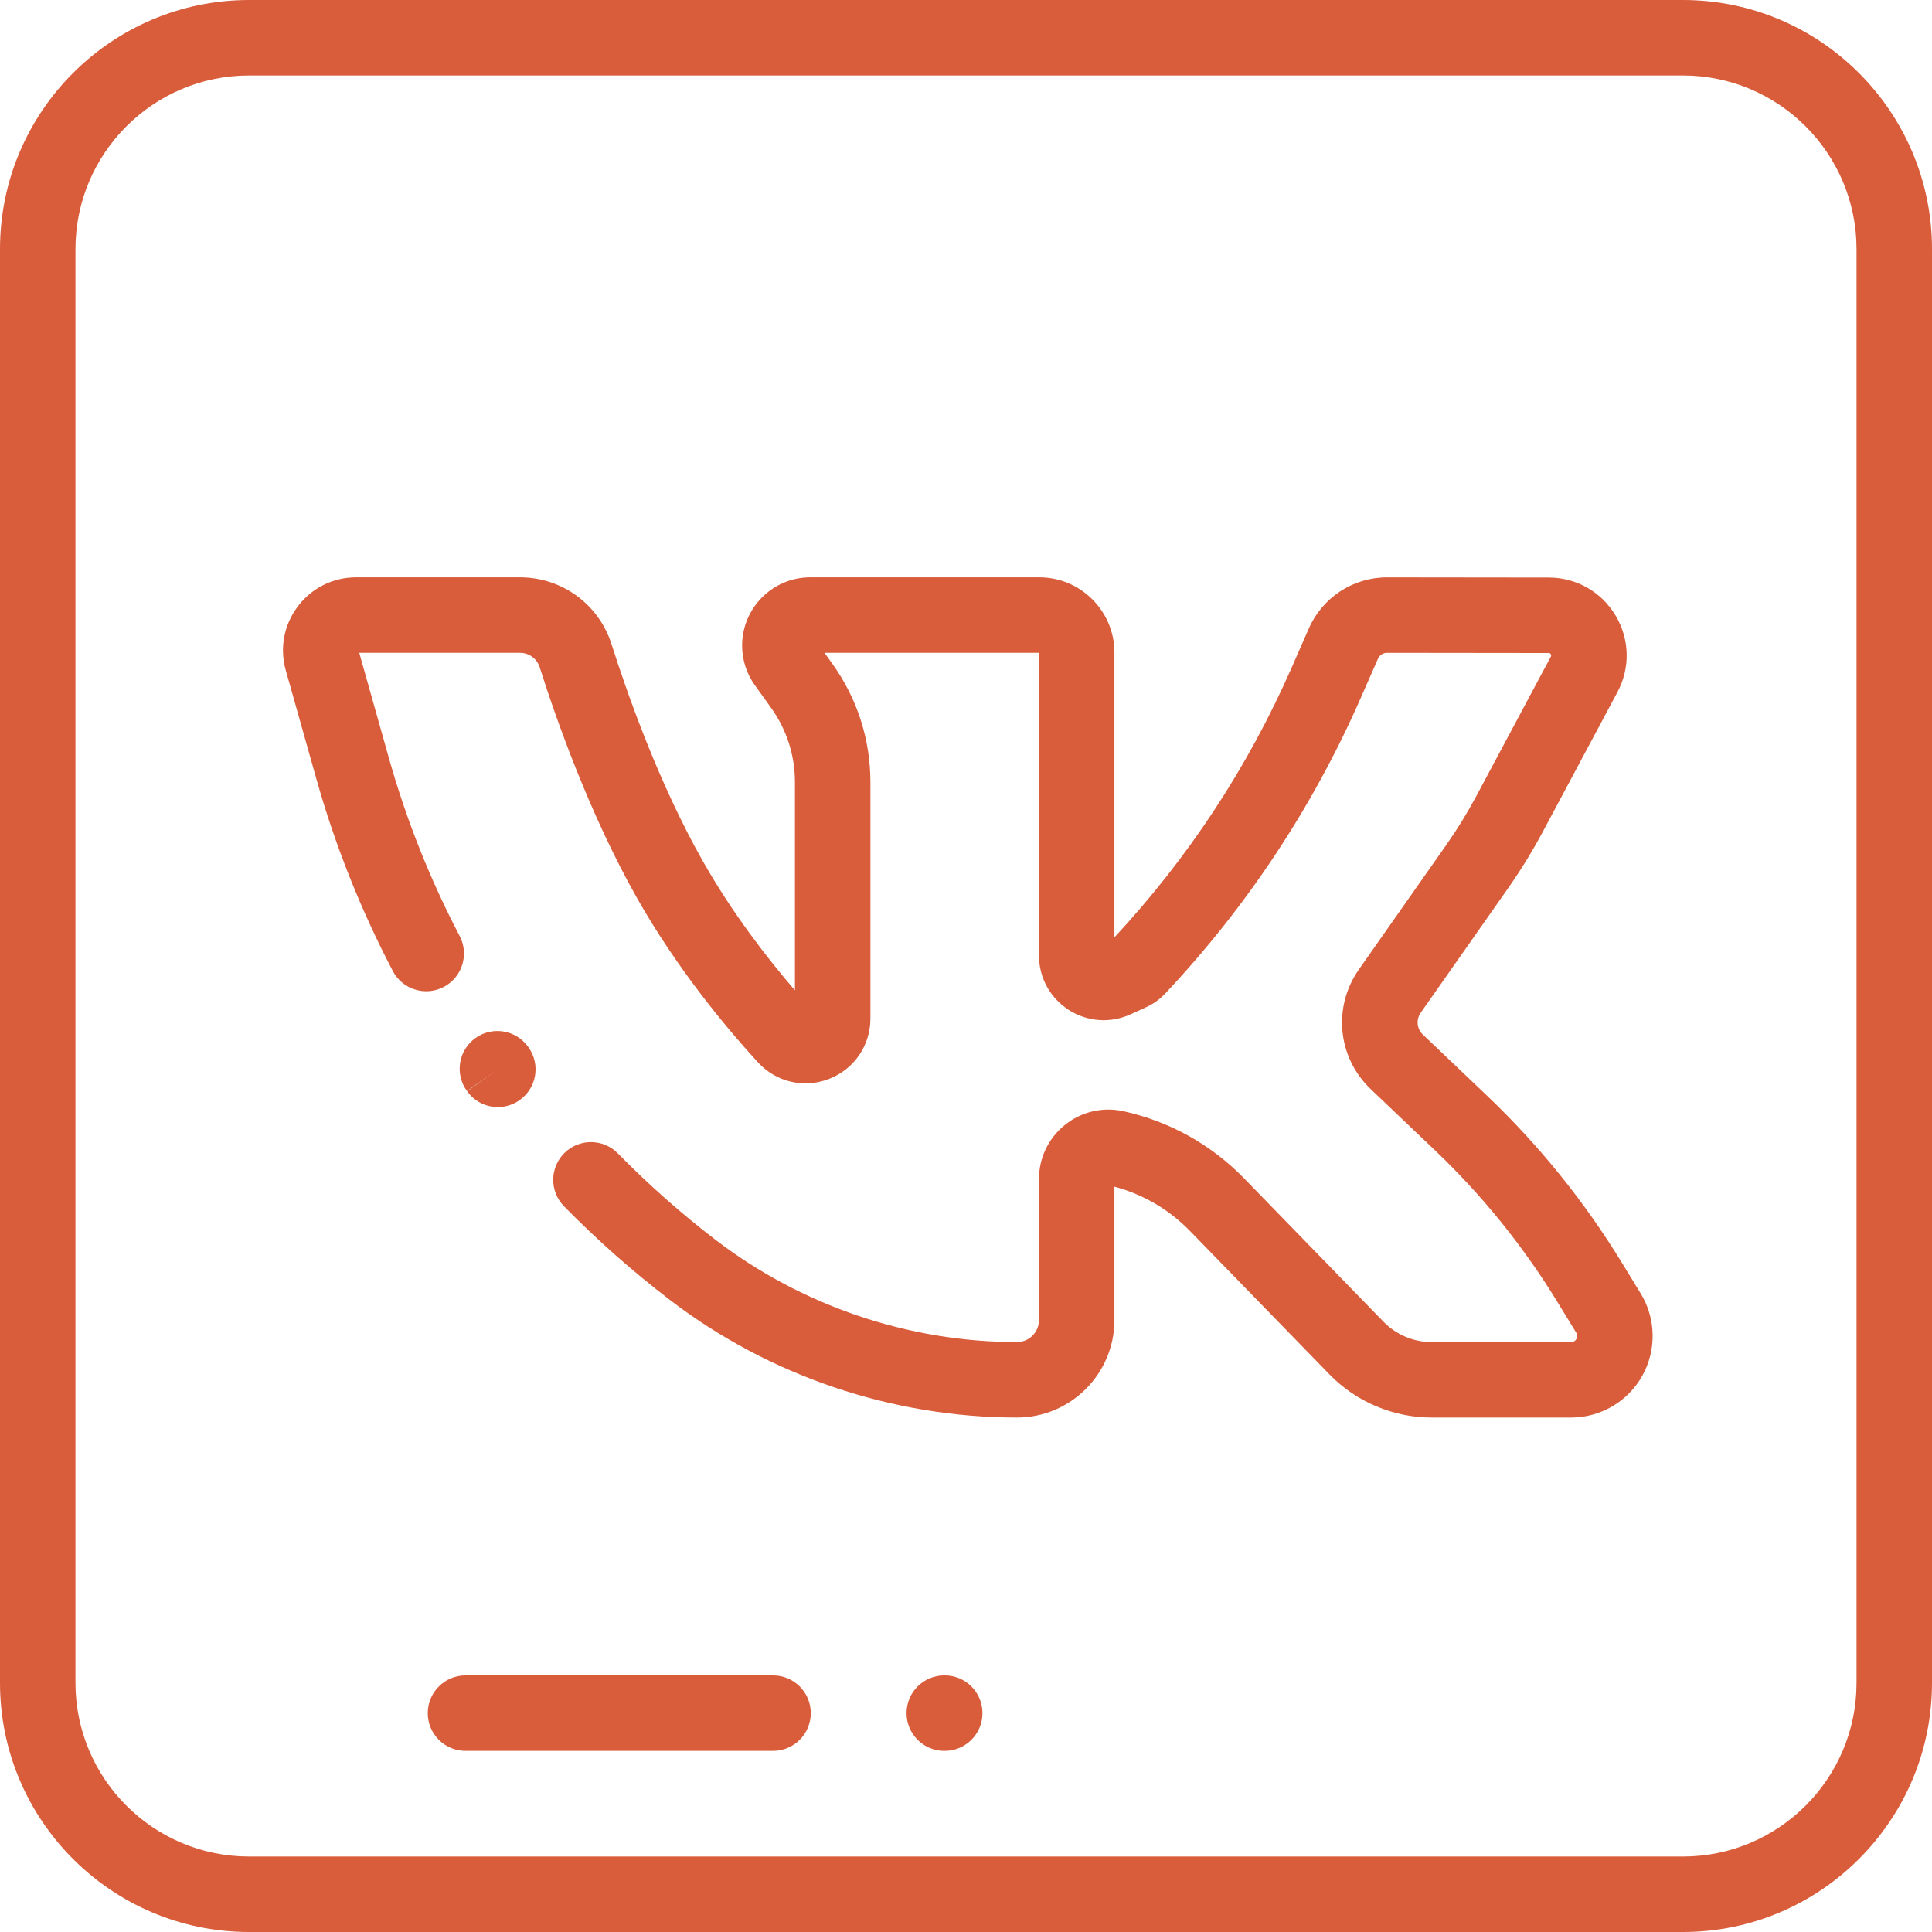
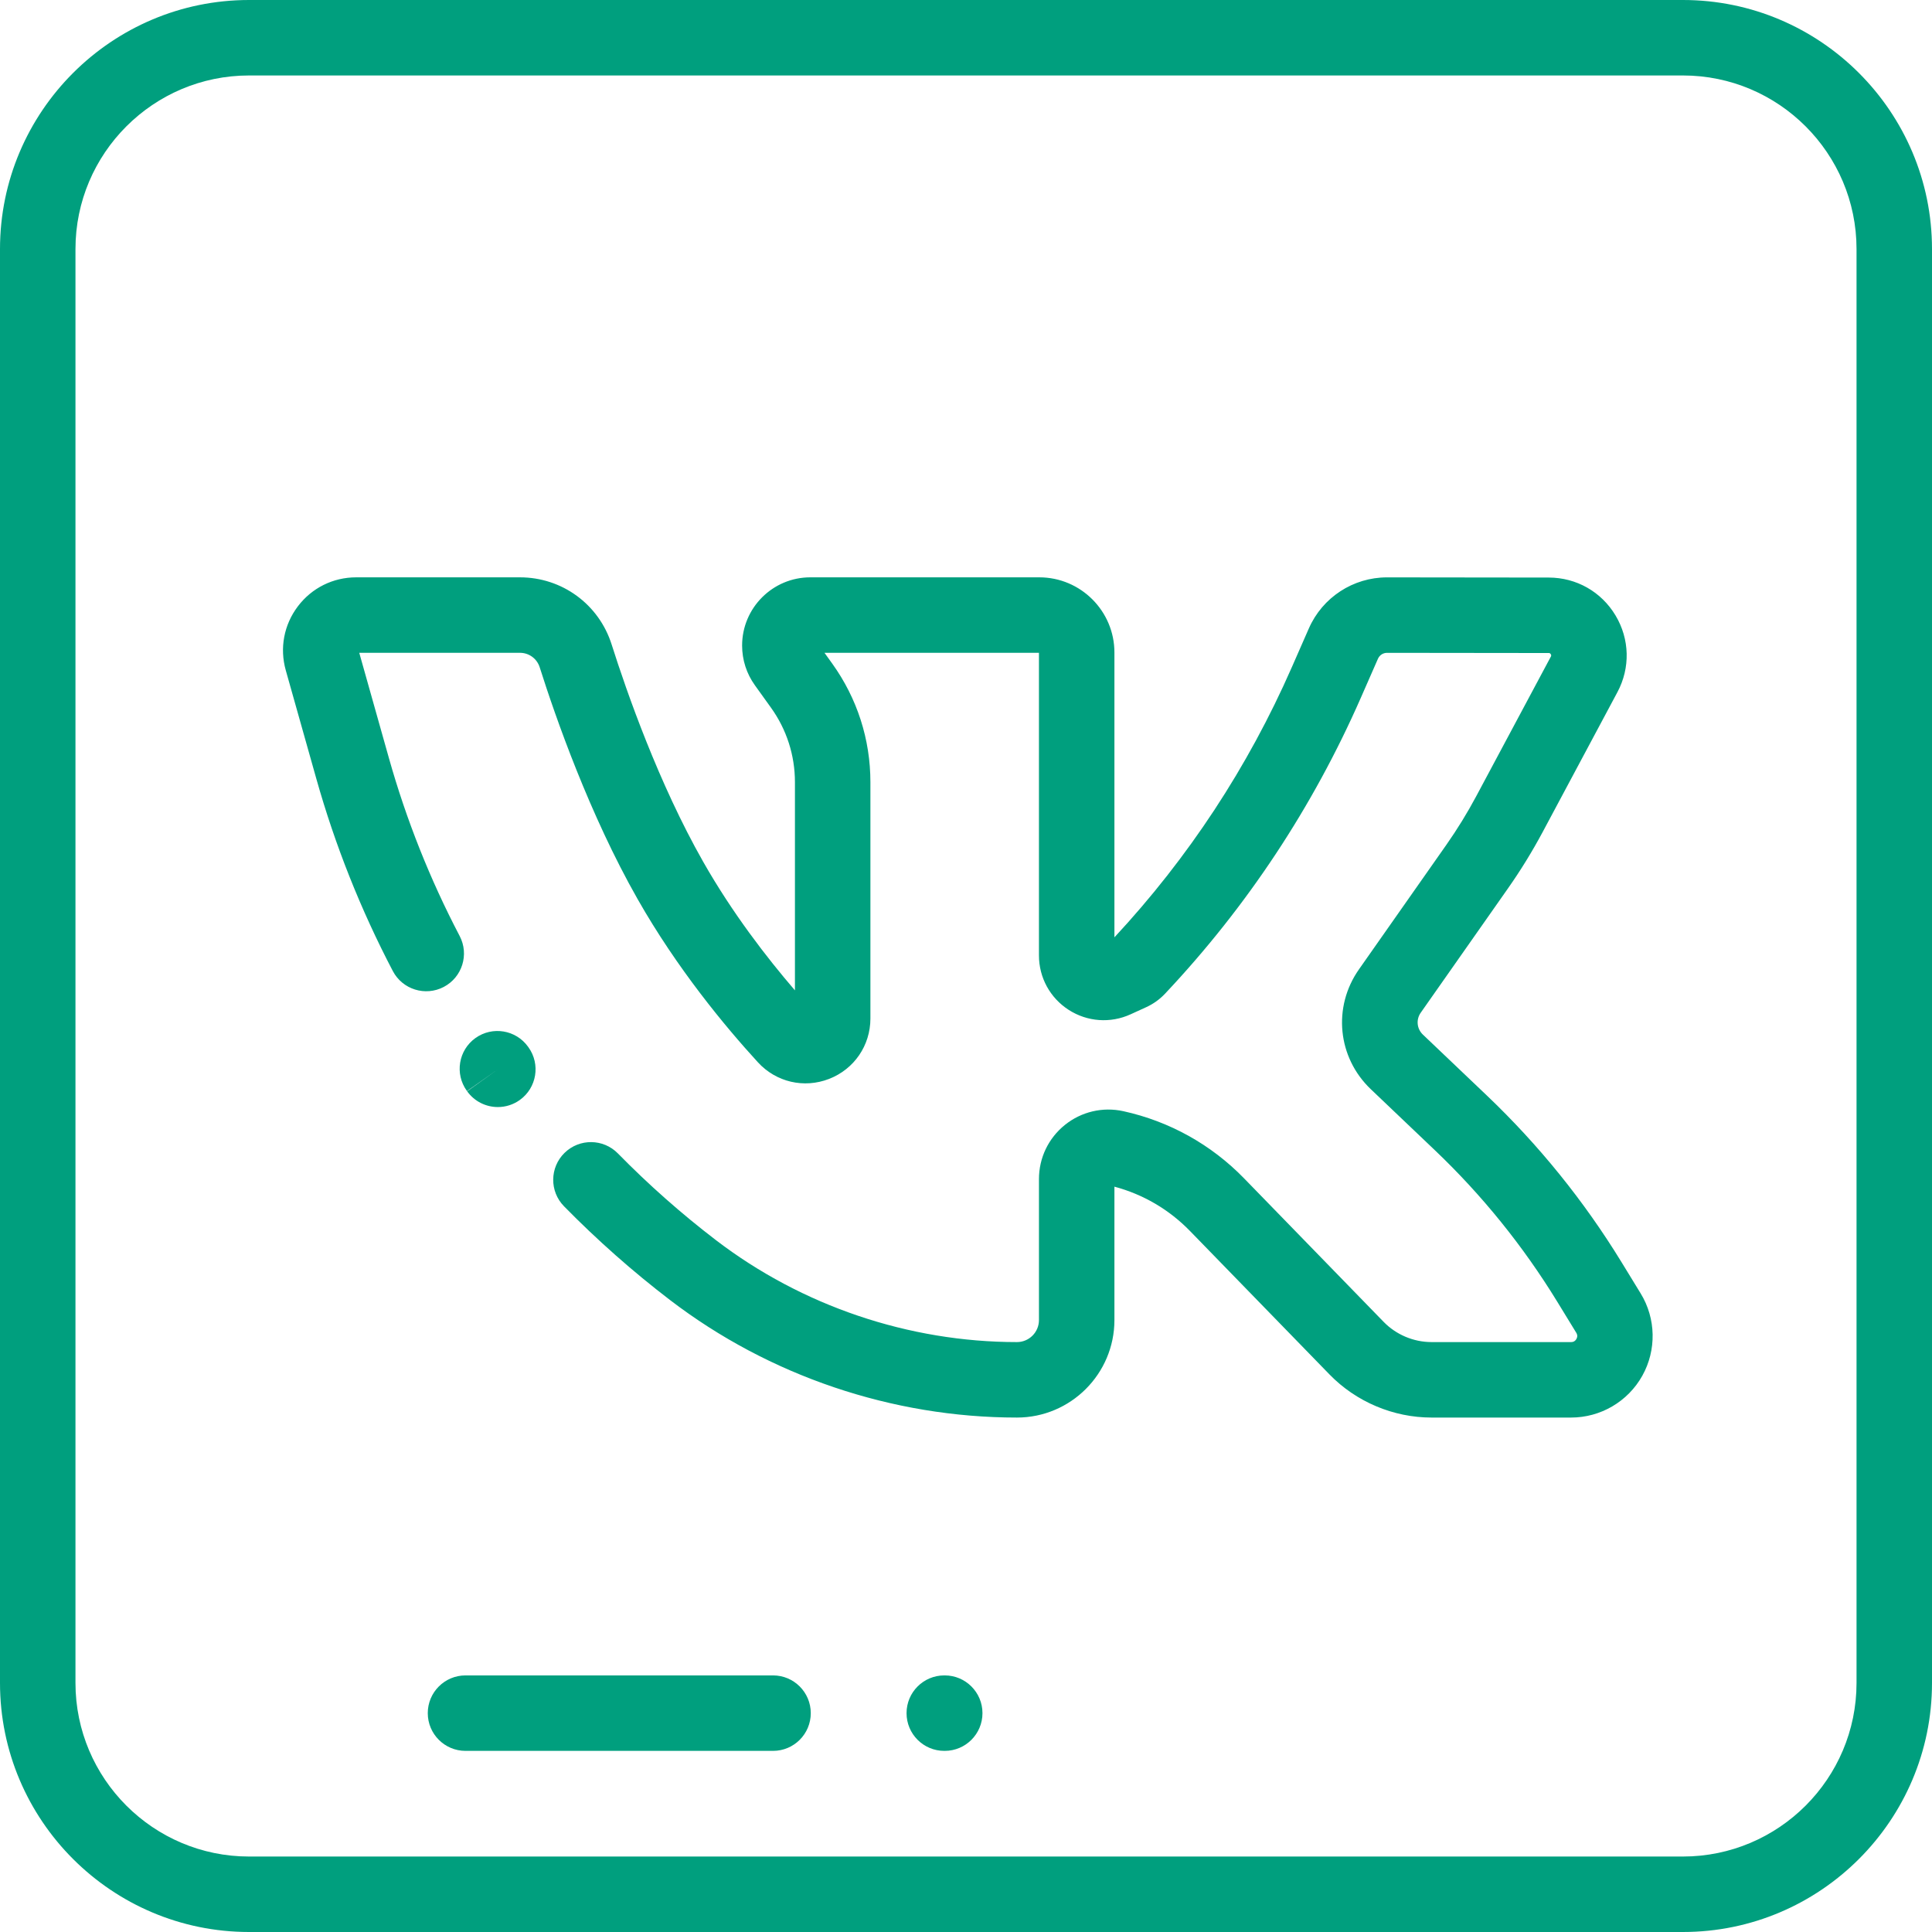
<svg xmlns="http://www.w3.org/2000/svg" version="1.1" id="Capa_1" x="0px" y="0px" viewBox="0 0 512 512" style="enable-background:new 0 0 512 512;" xml:space="preserve" width="512px" height="512px">
  <g>
    <g>
-       <path d="M434.79,342.767l-5.074-8.289c-9.916-16.197-21.918-31.049-35.67-44.145l-16.965-16.154    c-1.612-1.536-1.854-3.974-0.575-5.797l23.164-33.008c3.341-4.76,6.423-9.773,9.163-14.899l19.794-37.037    c3.45-6.454,3.266-14.057-0.494-20.337c-3.758-6.279-10.373-10.034-17.691-10.042l-42.845-0.049c-0.009,0-0.017,0-0.026,0    c-8.976,0-17.105,5.309-20.712,13.529l-4.538,10.34c-11.578,26.381-27.382,50.435-46.988,71.525v-75.487    c0-10.982-8.935-19.917-19.916-19.917h-60.681c-9.964,0-18.069,8.106-18.069,18.07c0,3.805,1.173,7.45,3.391,10.538l4.246,5.915    c4.163,5.797,6.363,12.634,6.363,19.772v55.159c-7.483-8.691-16.594-20.493-24.307-34.062    c-11.811-20.78-20.277-45.011-24.272-57.606C158.713,160.148,148.949,153,137.79,153H94.396c-6.124,0-11.756,2.8-15.456,7.682    c-3.697,4.883-4.866,11.065-3.205,16.962l8.095,28.73c4.961,17.611,11.781,34.755,20.27,50.957    c2.562,4.891,8.604,6.78,13.498,4.217c4.893-2.563,6.78-8.607,4.217-13.499c-7.845-14.975-14.148-30.821-18.734-47.098L95.206,173    h42.585c2.403,0,4.506,1.54,5.233,3.833c4.233,13.343,13.233,39.07,25.95,61.441c10.434,18.356,23.093,33.648,31.877,43.244    c4.812,5.257,12.216,6.988,18.862,4.404c6.654-2.585,10.954-8.868,10.954-16.005v-62.622c0-11.349-3.499-22.22-10.116-31.437    L218.498,173h56.835v80.195c0,5.867,2.946,11.262,7.881,14.434c4.934,3.173,11.065,3.612,16.403,1.175l4.123-1.882    c1.9-0.866,3.587-2.075,5.018-3.594c21.702-23.046,39.156-49.428,51.878-78.413l4.538-10.34c0.417-0.952,1.358-1.566,2.397-1.566    h0.003l42.845,0.049c0.146,0,0.367,0.001,0.555,0.315c0.189,0.315,0.084,0.509,0.016,0.638l-19.794,37.036    c-2.361,4.417-5.018,8.736-7.896,12.838l-23.164,33.008c-7.012,9.992-5.685,23.353,3.154,31.77l16.964,16.154    c12.494,11.897,23.397,25.391,32.406,40.104l5.074,8.289c0.122,0.199,0.493,0.806,0.031,1.631    c-0.462,0.825-1.174,0.825-1.407,0.825h-36.989c-4.753,0-9.379-1.954-12.692-5.361l-36.986-38.03    c-8.716-8.962-19.777-15.117-31.988-17.797c-5.473-1.203-11.123,0.122-15.493,3.637s-6.876,8.746-6.876,14.353v37.366    c0,3.216-2.616,5.833-5.833,5.833c-28.662,0-56.985-9.59-79.752-27.003c-9.172-7.015-17.92-14.752-26.001-22.994    c-3.866-3.942-10.197-4.007-14.142-0.14c-3.944,3.867-4.006,10.199-0.14,14.142c8.743,8.918,18.208,17.288,28.132,24.878    c26.235,20.066,58.873,31.117,91.902,31.117c14.244,0,25.833-11.589,25.833-25.833V314.48c7.615,2.033,14.502,6.066,20.02,11.74    l36.986,38.03c7.056,7.255,16.908,11.417,27.03,11.417h36.989c7.813,0,15.038-4.234,18.855-11.05    C439.031,357.802,438.869,349.429,434.79,342.767z" fill="#d95d3b" />
+       <path d="M434.79,342.767l-5.074-8.289c-9.916-16.197-21.918-31.049-35.67-44.145l-16.965-16.154    c-1.612-1.536-1.854-3.974-0.575-5.797l23.164-33.008c3.341-4.76,6.423-9.773,9.163-14.899l19.794-37.037    c3.45-6.454,3.266-14.057-0.494-20.337c-3.758-6.279-10.373-10.034-17.691-10.042l-42.845-0.049c-0.009,0-0.017,0-0.026,0    c-8.976,0-17.105,5.309-20.712,13.529l-4.538,10.34c-11.578,26.381-27.382,50.435-46.988,71.525v-75.487    c0-10.982-8.935-19.917-19.916-19.917h-60.681c-9.964,0-18.069,8.106-18.069,18.07c0,3.805,1.173,7.45,3.391,10.538l4.246,5.915    c4.163,5.797,6.363,12.634,6.363,19.772v55.159c-7.483-8.691-16.594-20.493-24.307-34.062    c-11.811-20.78-20.277-45.011-24.272-57.606C158.713,160.148,148.949,153,137.79,153H94.396c-6.124,0-11.756,2.8-15.456,7.682    c-3.697,4.883-4.866,11.065-3.205,16.962l8.095,28.73c4.961,17.611,11.781,34.755,20.27,50.957    c2.562,4.891,8.604,6.78,13.498,4.217c4.893-2.563,6.78-8.607,4.217-13.499c-7.845-14.975-14.148-30.821-18.734-47.098L95.206,173    h42.585c2.403,0,4.506,1.54,5.233,3.833c4.233,13.343,13.233,39.07,25.95,61.441c10.434,18.356,23.093,33.648,31.877,43.244    c4.812,5.257,12.216,6.988,18.862,4.404c6.654-2.585,10.954-8.868,10.954-16.005v-62.622c0-11.349-3.499-22.22-10.116-31.437    L218.498,173h56.835v80.195c0,5.867,2.946,11.262,7.881,14.434c4.934,3.173,11.065,3.612,16.403,1.175l4.123-1.882    c1.9-0.866,3.587-2.075,5.018-3.594c21.702-23.046,39.156-49.428,51.878-78.413l4.538-10.34c0.417-0.952,1.358-1.566,2.397-1.566    h0.003l42.845,0.049c0.146,0,0.367,0.001,0.555,0.315c0.189,0.315,0.084,0.509,0.016,0.638l-19.794,37.036    c-2.361,4.417-5.018,8.736-7.896,12.838l-23.164,33.008c-7.012,9.992-5.685,23.353,3.154,31.77l16.964,16.154    c12.494,11.897,23.397,25.391,32.406,40.104l5.074,8.289c0.122,0.199,0.493,0.806,0.031,1.631    c-0.462,0.825-1.174,0.825-1.407,0.825h-36.989c-4.753,0-9.379-1.954-12.692-5.361l-36.986-38.03    c-8.716-8.962-19.777-15.117-31.988-17.797c-5.473-1.203-11.123,0.122-15.493,3.637s-6.876,8.746-6.876,14.353v37.366    c0,3.216-2.616,5.833-5.833,5.833c-28.662,0-56.985-9.59-79.752-27.003c-9.172-7.015-17.92-14.752-26.001-22.994    c-3.866-3.942-10.197-4.007-14.142-0.14c-3.944,3.867-4.006,10.199-0.14,14.142c8.743,8.918,18.208,17.288,28.132,24.878    c26.235,20.066,58.873,31.117,91.902,31.117c14.244,0,25.833-11.589,25.833-25.833V314.48c7.615,2.033,14.502,6.066,20.02,11.74    l36.986,38.03c7.056,7.255,16.908,11.417,27.03,11.417h36.989c7.813,0,15.038-4.234,18.855-11.05    C439.031,357.802,438.869,349.429,434.79,342.767z" fill="#009F7E" />
    </g>
  </g>
  <g>
    <g>
-       <path d="M140.056,277.553l-0.111-0.155c-3.219-4.488-9.465-5.519-13.954-2.3c-4.488,3.219-5.518,9.466-2.3,13.954    c0.004,0.007,0.064,0.09,0.068,0.096l8.17-5.768l-8.127,5.827c1.953,2.724,5.022,4.174,8.136,4.174    c2.016,0,4.053-0.609,5.818-1.874C142.244,288.288,143.274,282.041,140.056,277.553z" fill="#d95d3b" />
+       <path d="M140.056,277.553l-0.111-0.155c-3.219-4.488-9.465-5.519-13.954-2.3c-4.488,3.219-5.518,9.466-2.3,13.954    c0.004,0.007,0.064,0.09,0.068,0.096l8.17-5.768l-8.127,5.827c1.953,2.724,5.022,4.174,8.136,4.174    c2.016,0,4.053-0.609,5.818-1.874C142.244,288.288,143.274,282.041,140.056,277.553z" fill="#009F7E" />
    </g>
  </g>
  <g>
    <g>
-       <path d="M204.864,444h-81.5c-5.522,0-10,4.477-10,10s4.478,10,10,10h81.5c5.523,0,10-4.477,10-10S210.386,444,204.864,444z" fill="#d95d3b" />
+       <path d="M204.864,444h-81.5c-5.522,0-10,4.477-10,10s4.478,10,10,10h81.5c5.523,0,10-4.477,10-10S210.386,444,204.864,444z" fill="#009F7E" />
    </g>
  </g>
  <g>
    <g>
-       <path d="M250.364,444h-0.119c-5.522,0-10,4.477-10,10s4.478,10,10,10h0.119c5.523,0,10-4.477,10-10S255.886,444,250.364,444z" fill="#d95d3b" />
+       <path d="M250.364,444h-0.119c-5.522,0-10,4.477-10,10s4.478,10,10,10h0.119c5.523,0,10-4.477,10-10S255.886,444,250.364,444z" fill="#009F7E" />
    </g>
  </g>
  <g>
    <g>
-       <path d="M446,0H66C29.607,0,0,29.607,0,66v380c0,36.393,29.607,66,66,66h380c36.393,0,66-29.607,66-66V66    C512,29.607,482.393,0,446,0z M492,446c0,25.364-20.636,46-46,46H66c-25.364,0-46-20.636-46-46V66c0-25.364,20.636-46,46-46h380    c25.364,0,46,20.636,46,46V446z" fill="#d95d3b" />
+       <path d="M446,0H66C29.607,0,0,29.607,0,66v380c0,36.393,29.607,66,66,66h380c36.393,0,66-29.607,66-66V66    C512,29.607,482.393,0,446,0z M492,446c0,25.364-20.636,46-46,46H66c-25.364,0-46-20.636-46-46V66c0-25.364,20.636-46,46-46h380    c25.364,0,46,20.636,46,46V446z" fill="#009F7E" />
    </g>
  </g>
  <g>
</g>
  <g>
</g>
  <g>
</g>
  <g>
</g>
  <g>
</g>
  <g>
</g>
  <g>
</g>
  <g>
</g>
  <g>
</g>
  <g>
</g>
  <g>
</g>
  <g>
</g>
  <g>
</g>
  <g>
</g>
  <g>
</g>
</svg>
